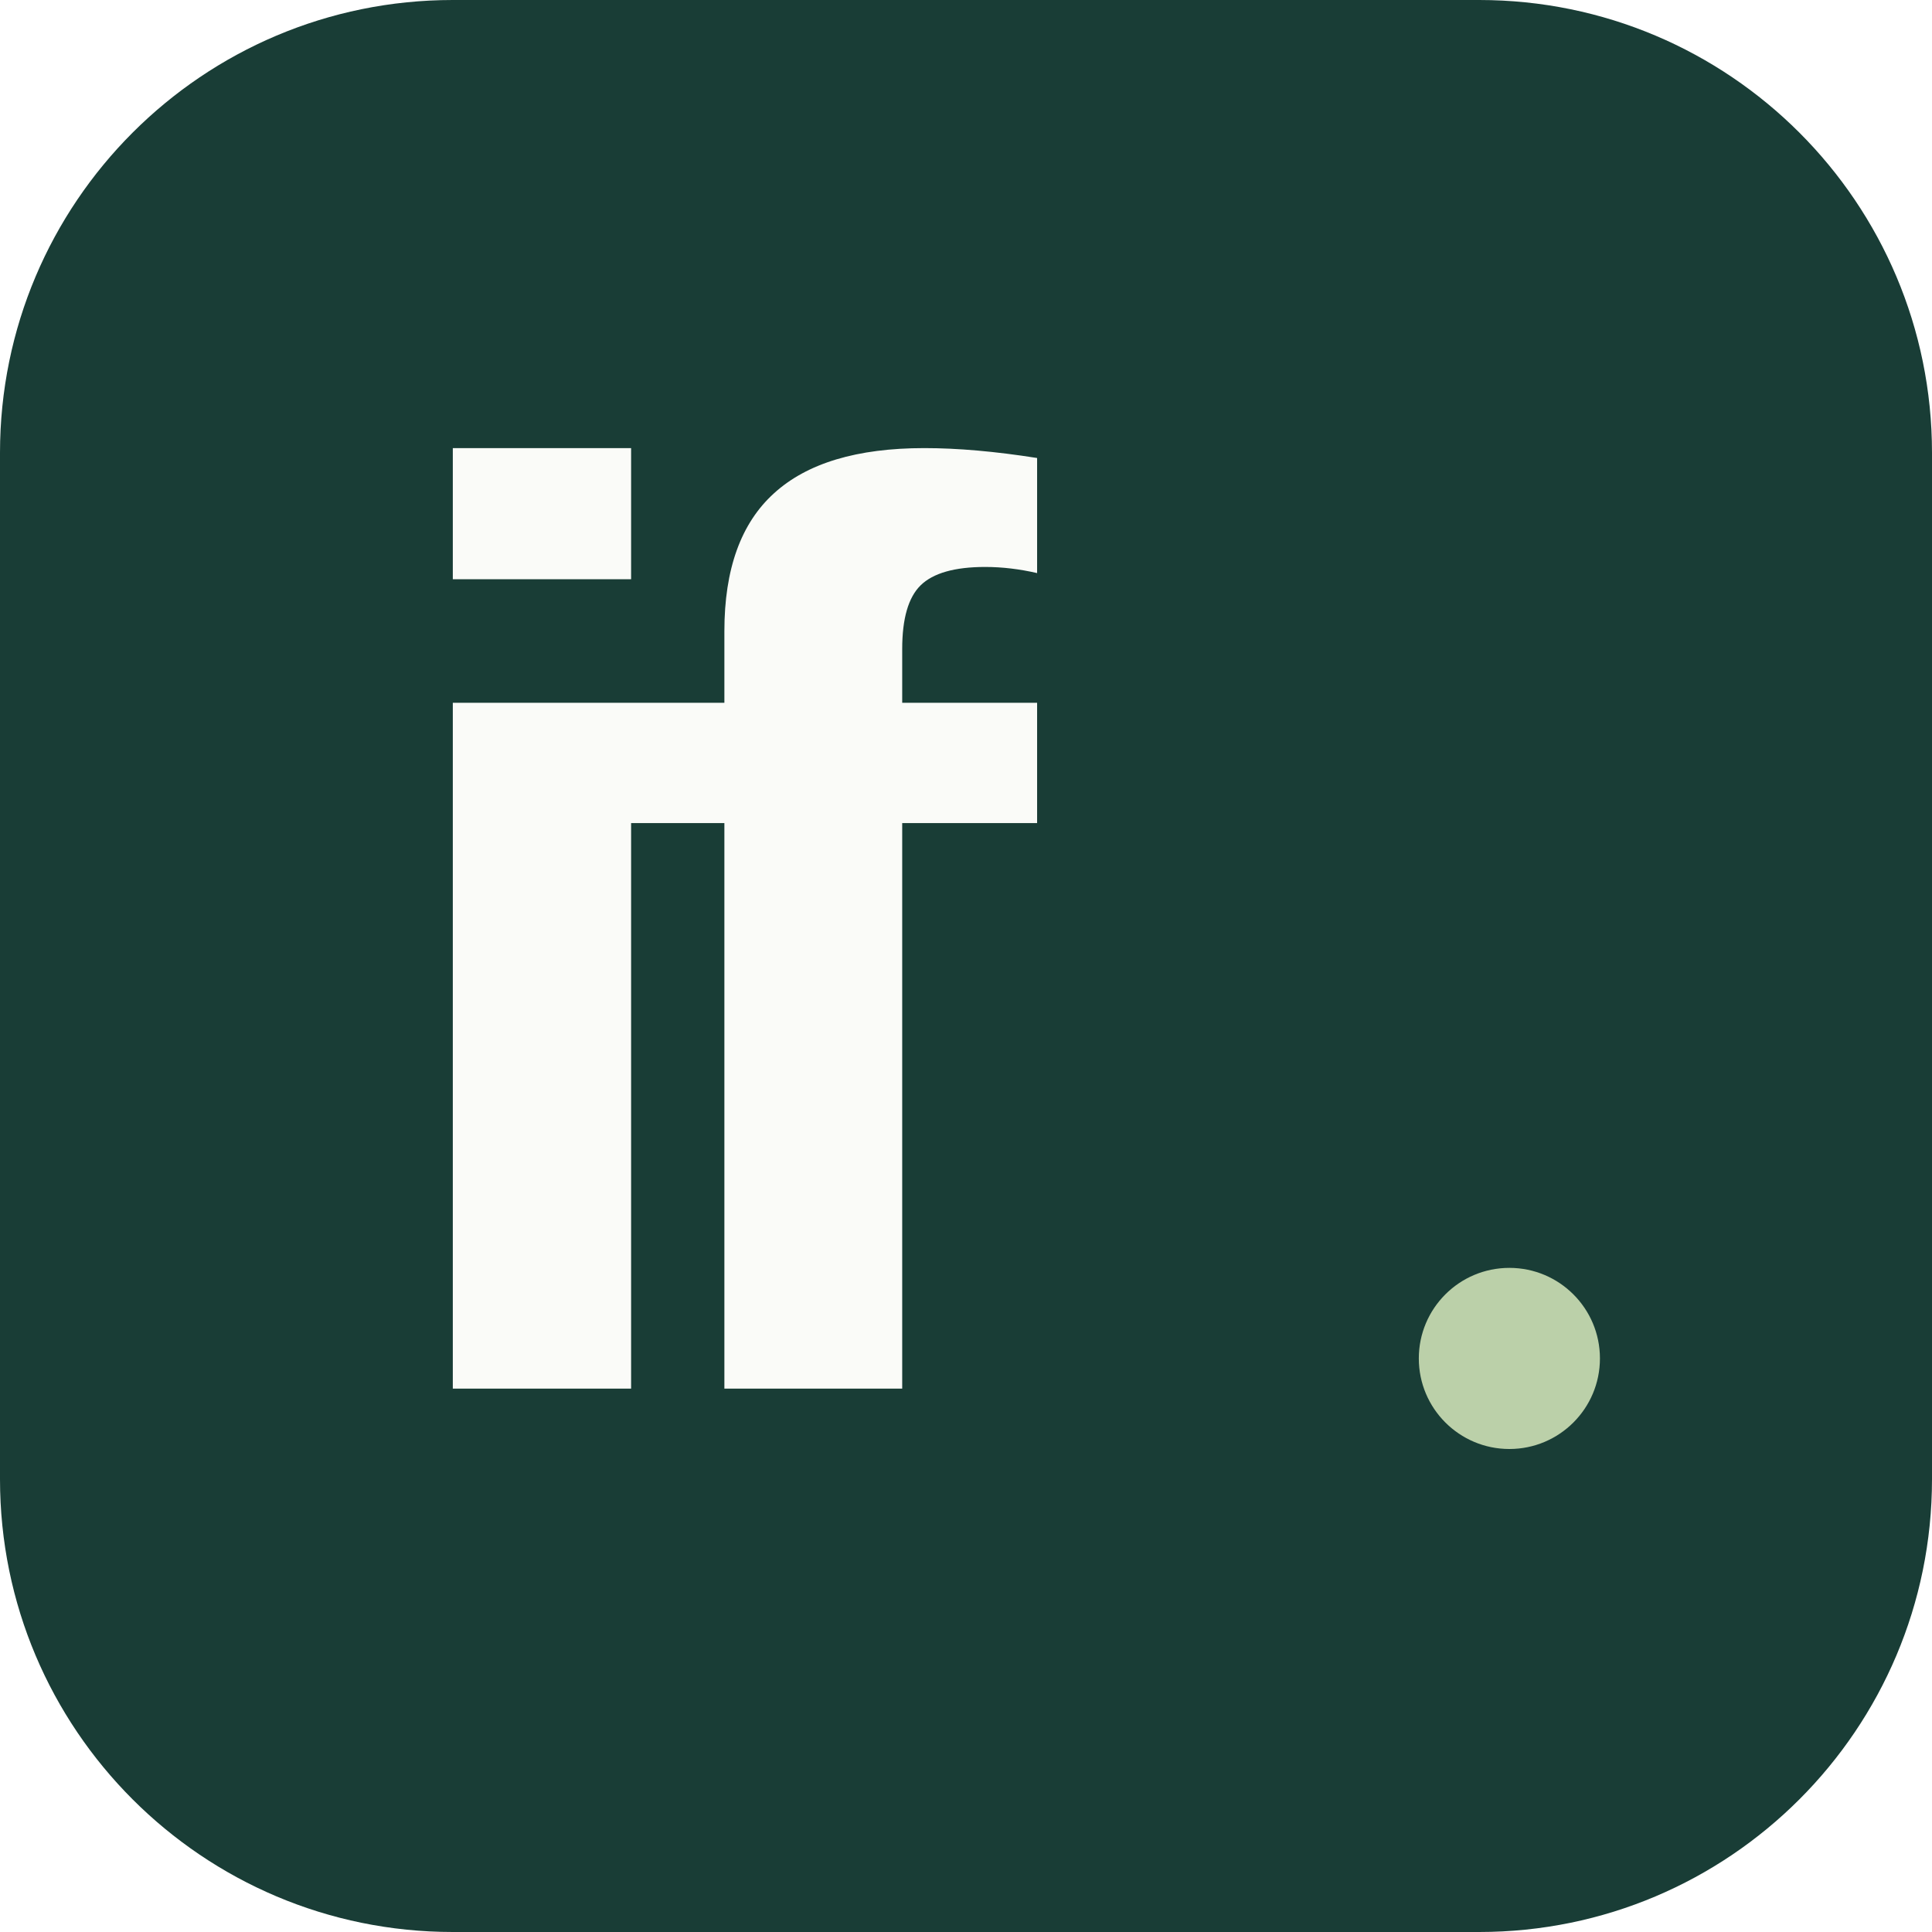
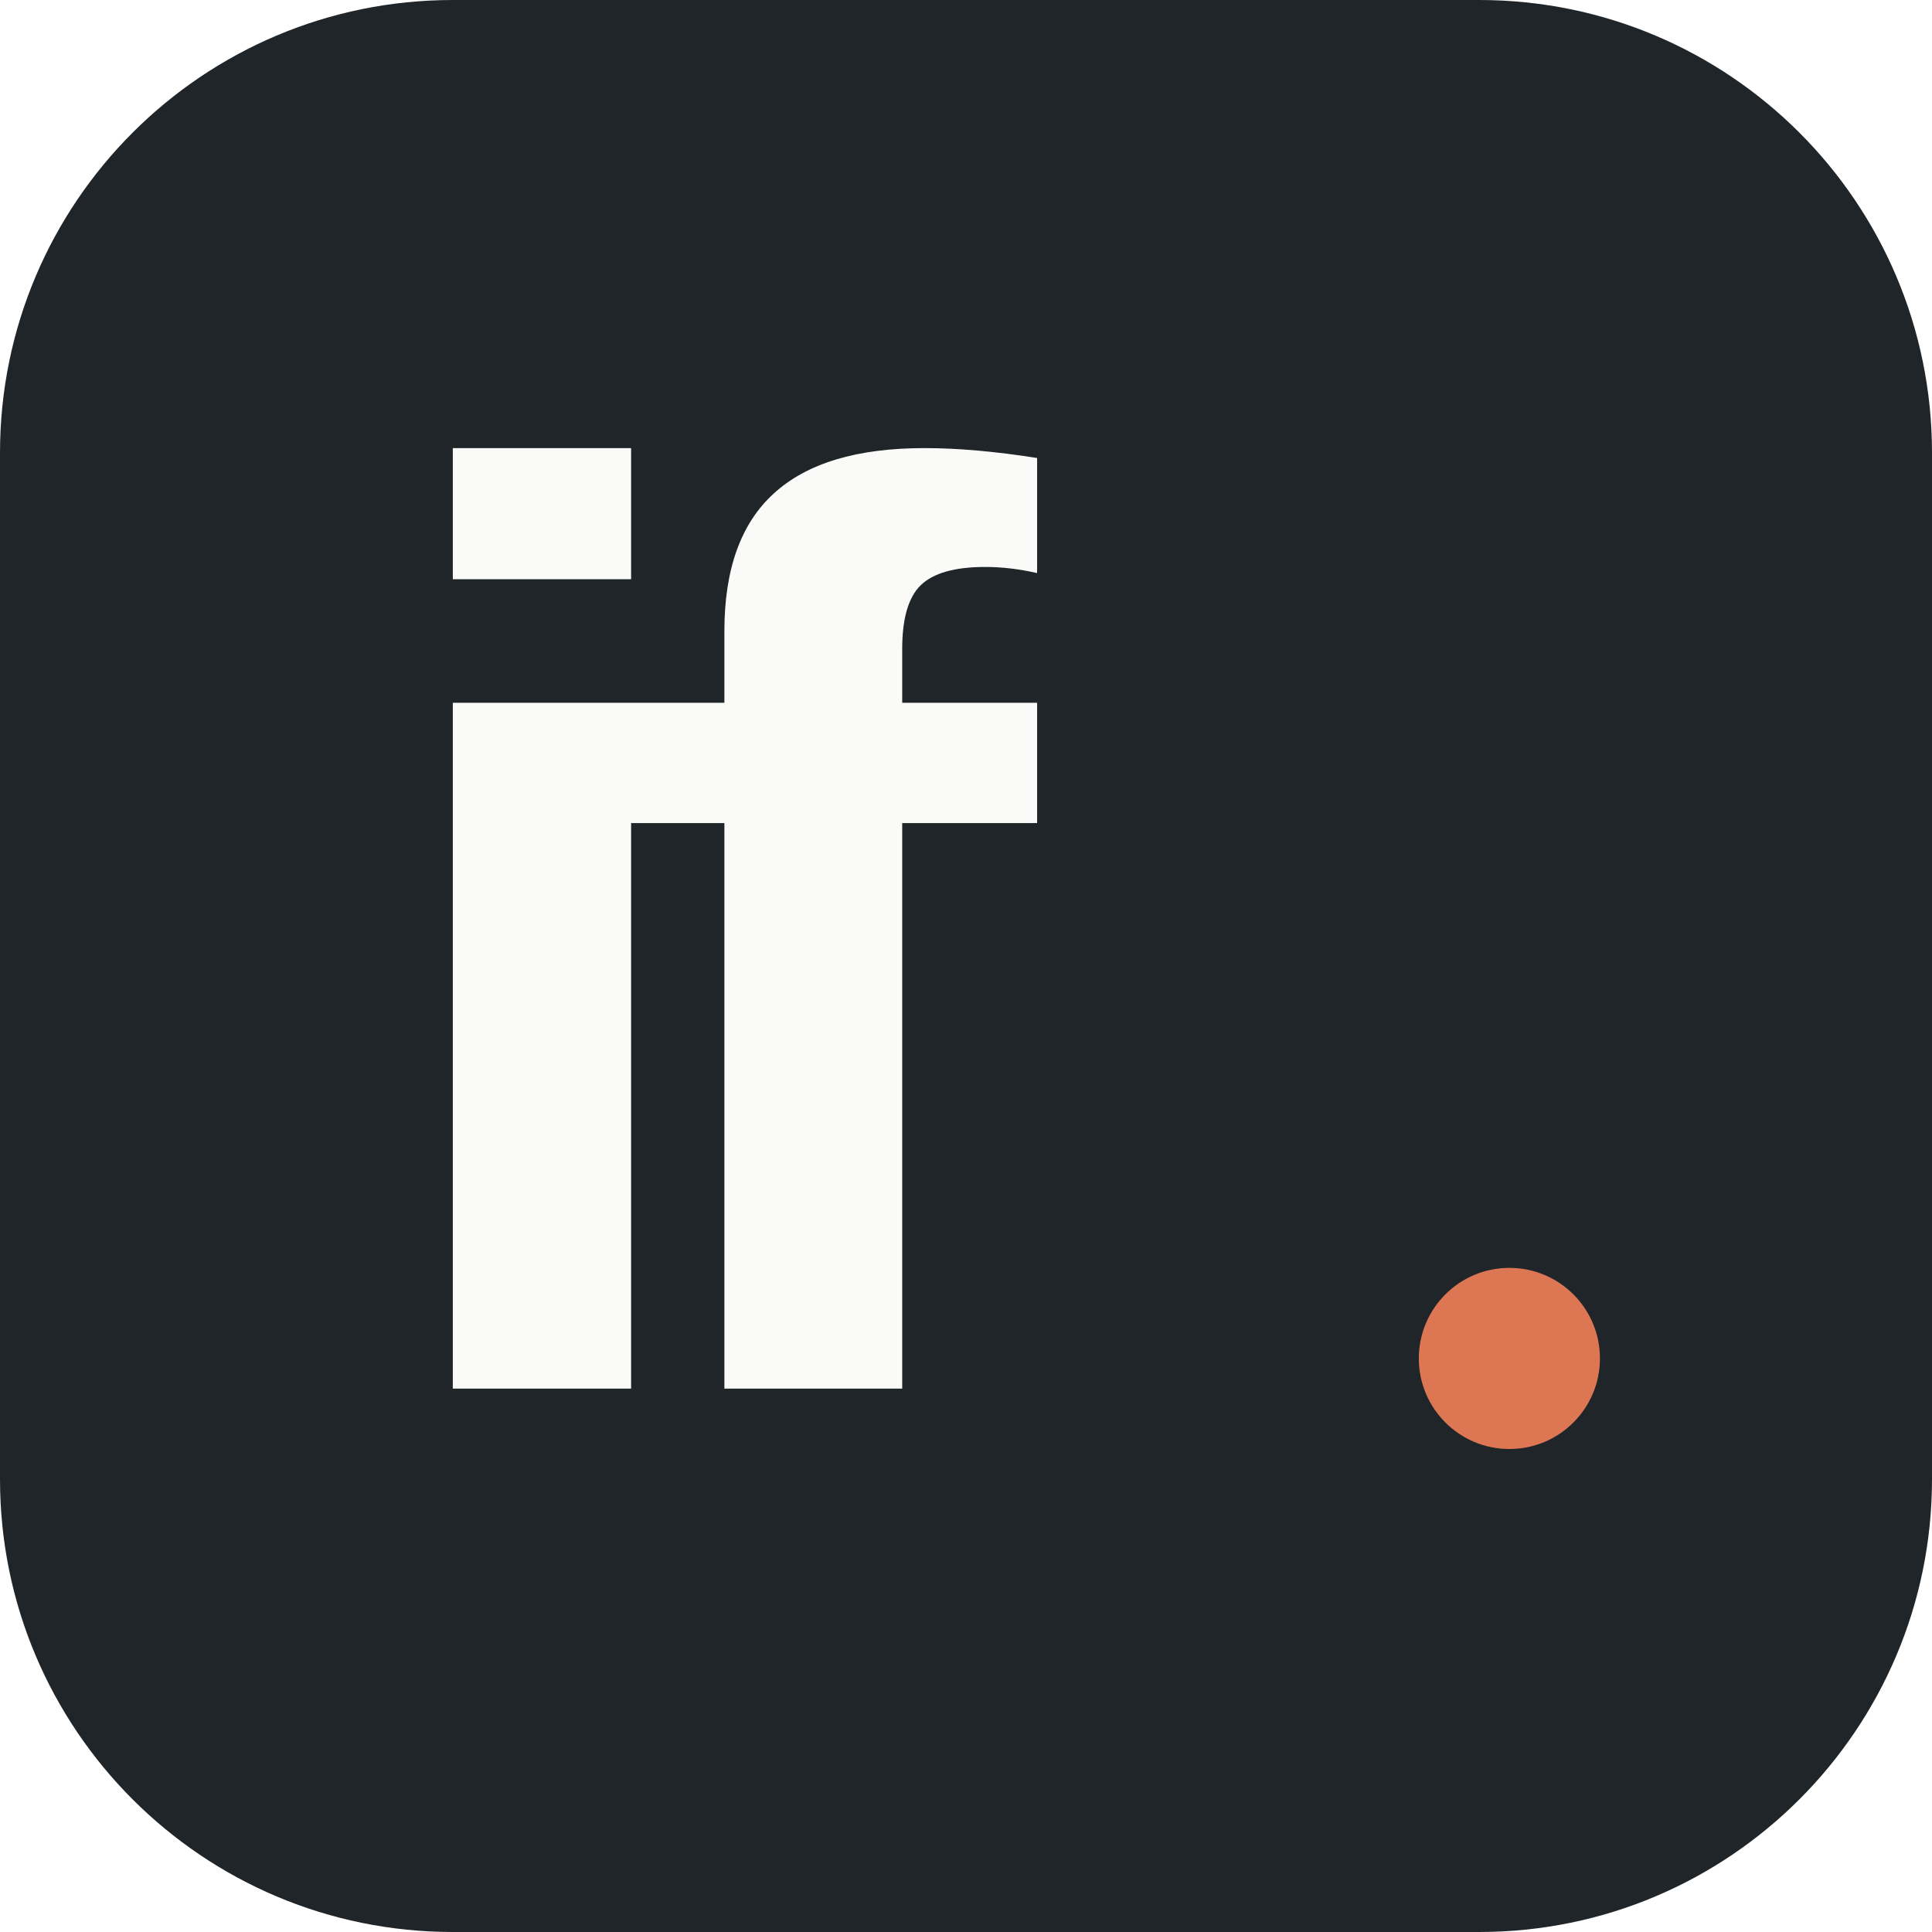
<svg xmlns="http://www.w3.org/2000/svg" viewBox="0 0 64 64">
-   <rect width="64" height="64" rx="15" fill="#193d36" />
+   <rect width="64" height="64" rx="15" fill="#202529" />
  <text x="12" y="46" font-family="Arial,sans-serif" font-weight="700" font-size="43" letter-spacing="-4" fill="#fafbf8">if</text>
-   <circle cx="50" cy="45" r="3" fill="#bbd0a9" />
+   <circle cx="50" cy="45" r="3" fill="#dd7753" />
</svg>
